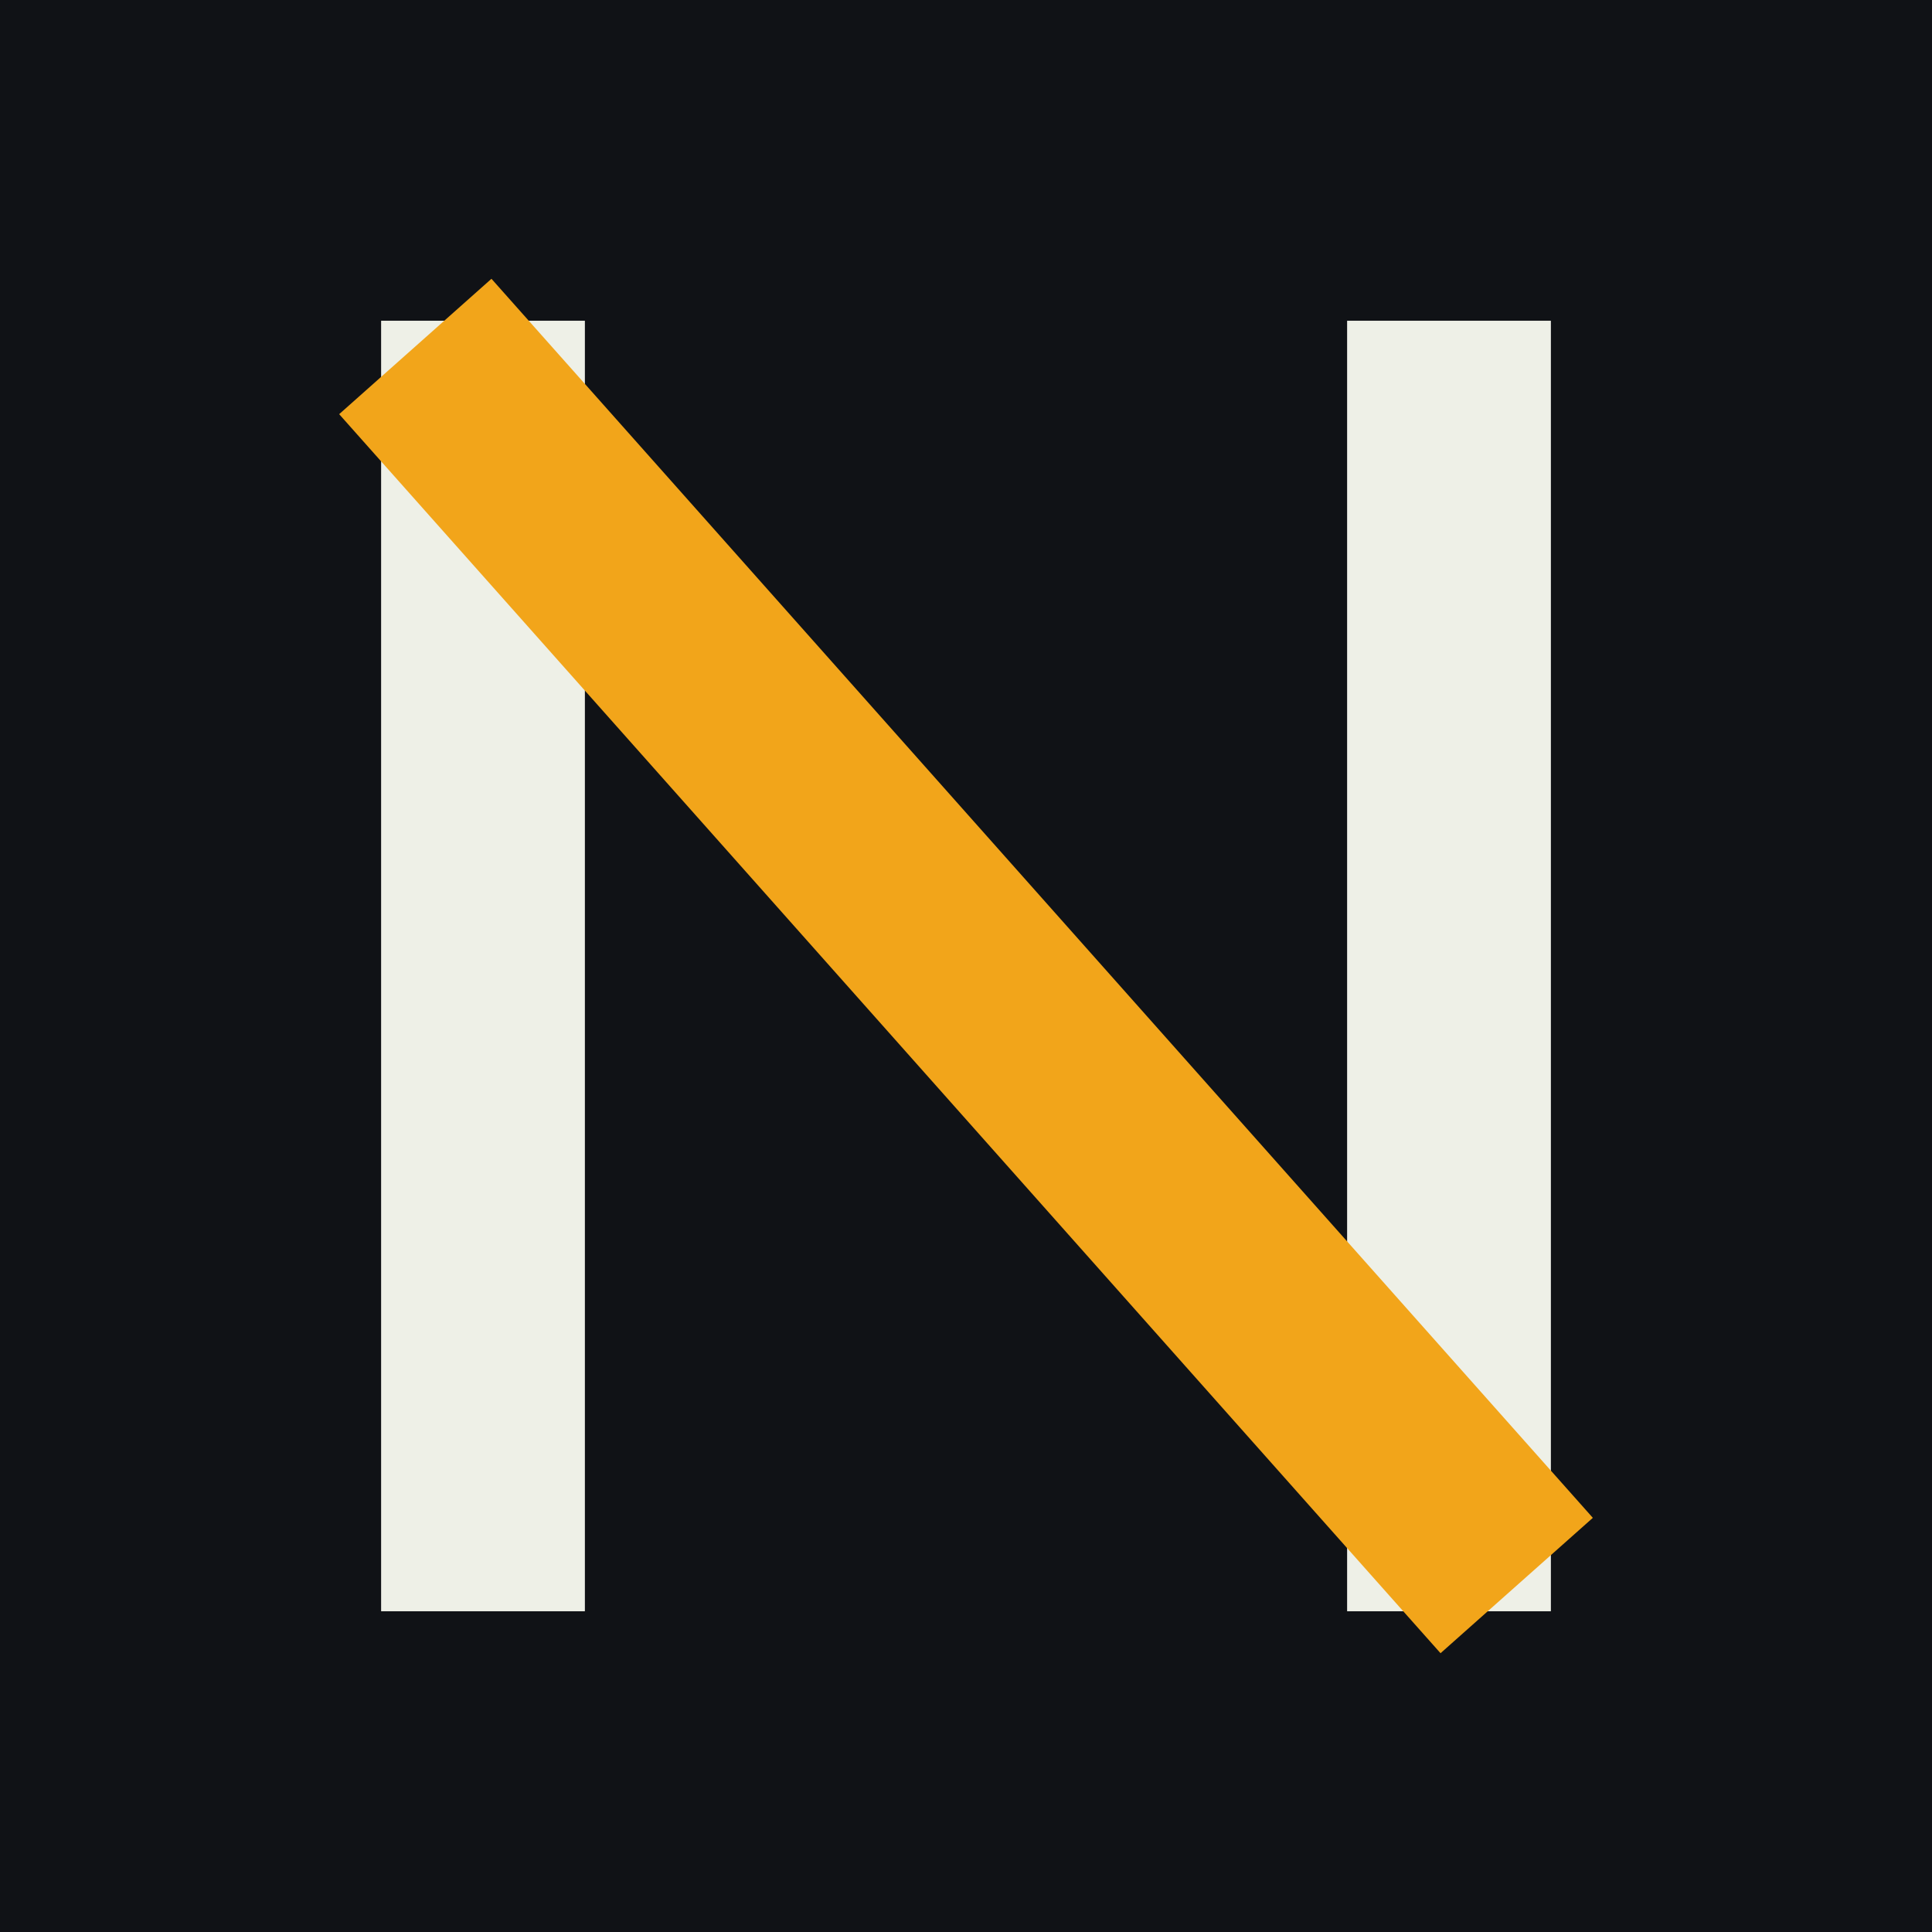
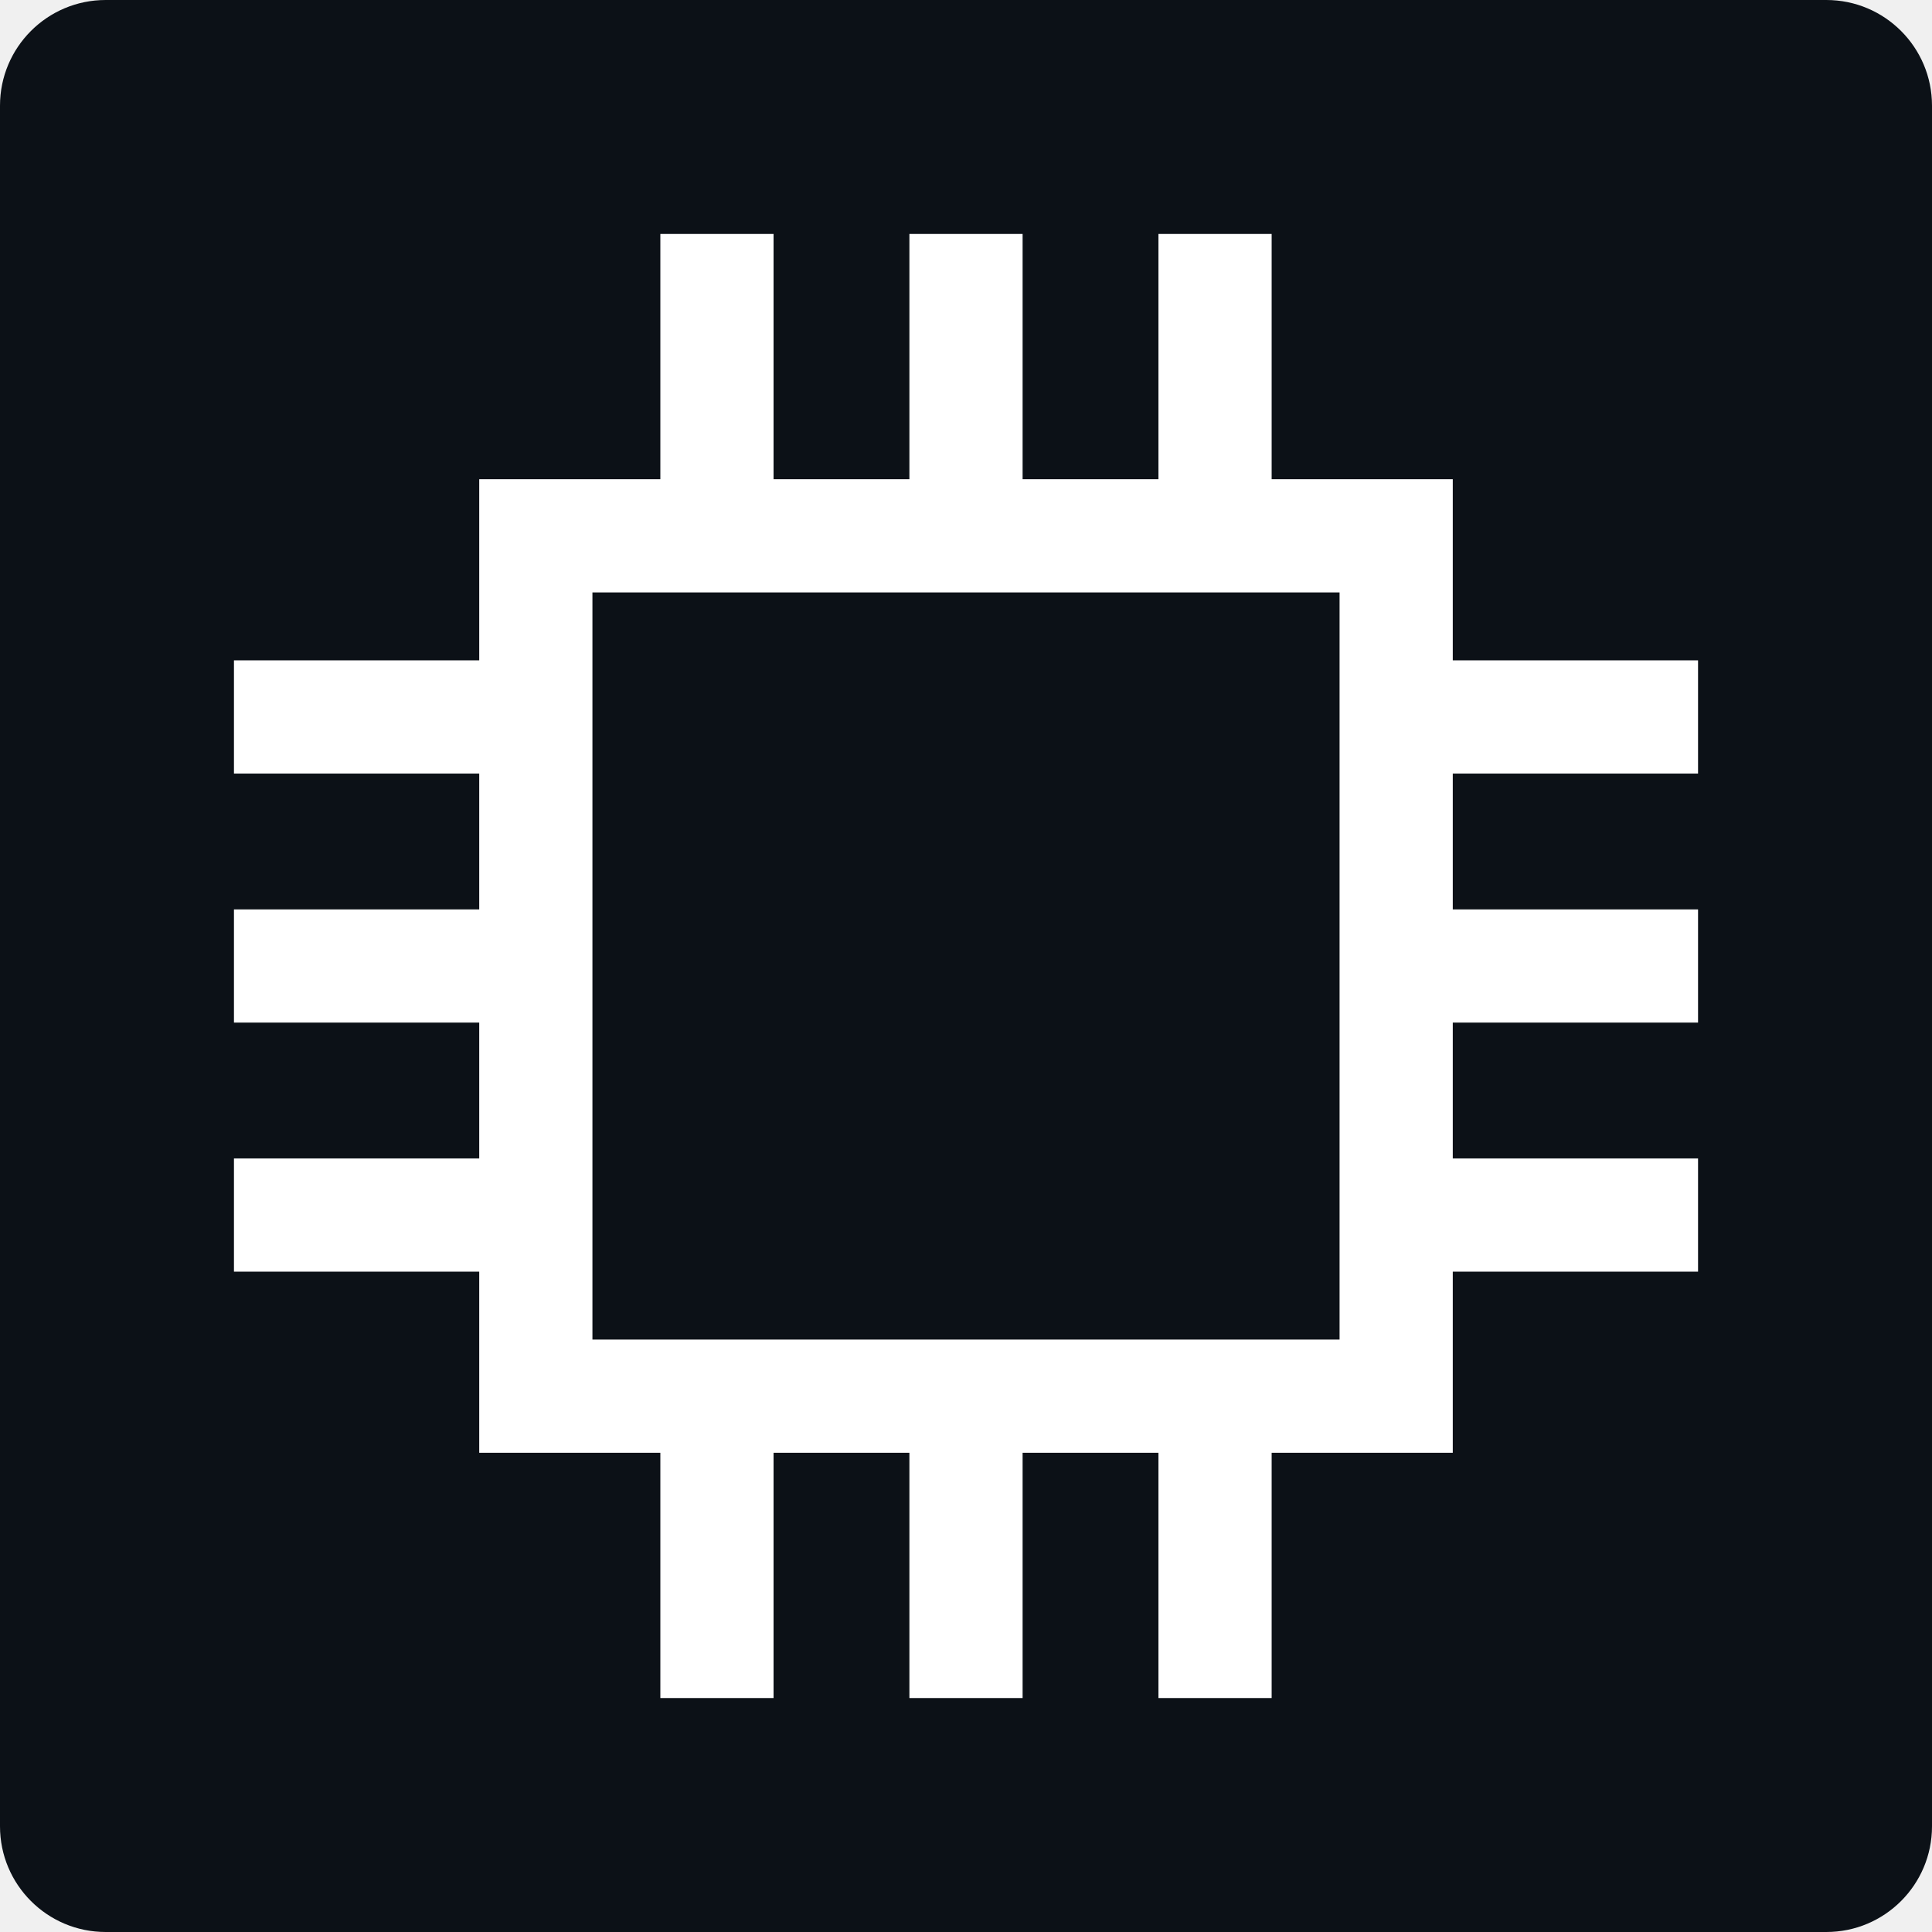
<svg xmlns="http://www.w3.org/2000/svg" viewBox="0 0 512 512">
-   <rect width="512" height="512" fill="#101216" />
-   <g fill="none" stroke-width="54" stroke-linecap="square">
-     <path d="M128 400V112M384 400V112" stroke="#eef0e7" />
-     <path d="M128 112l256 288" stroke="#f2a51a" />
+   <rect width="512" height="512" rx="28" fill="#0c1117" />
+   <g fill="none" stroke="#ffffff" stroke-width="30">
+     <rect x="142" y="142" width="228" height="228" />
+     <path d="M190 62v80m66-80v80m66-80v80M190 370v80m66-80v80m66-80v80M62 190h80m-80 66h80m-80 66h80m228-132h80m-80 66h80m-80 66h80" />
  </g>
</svg>
